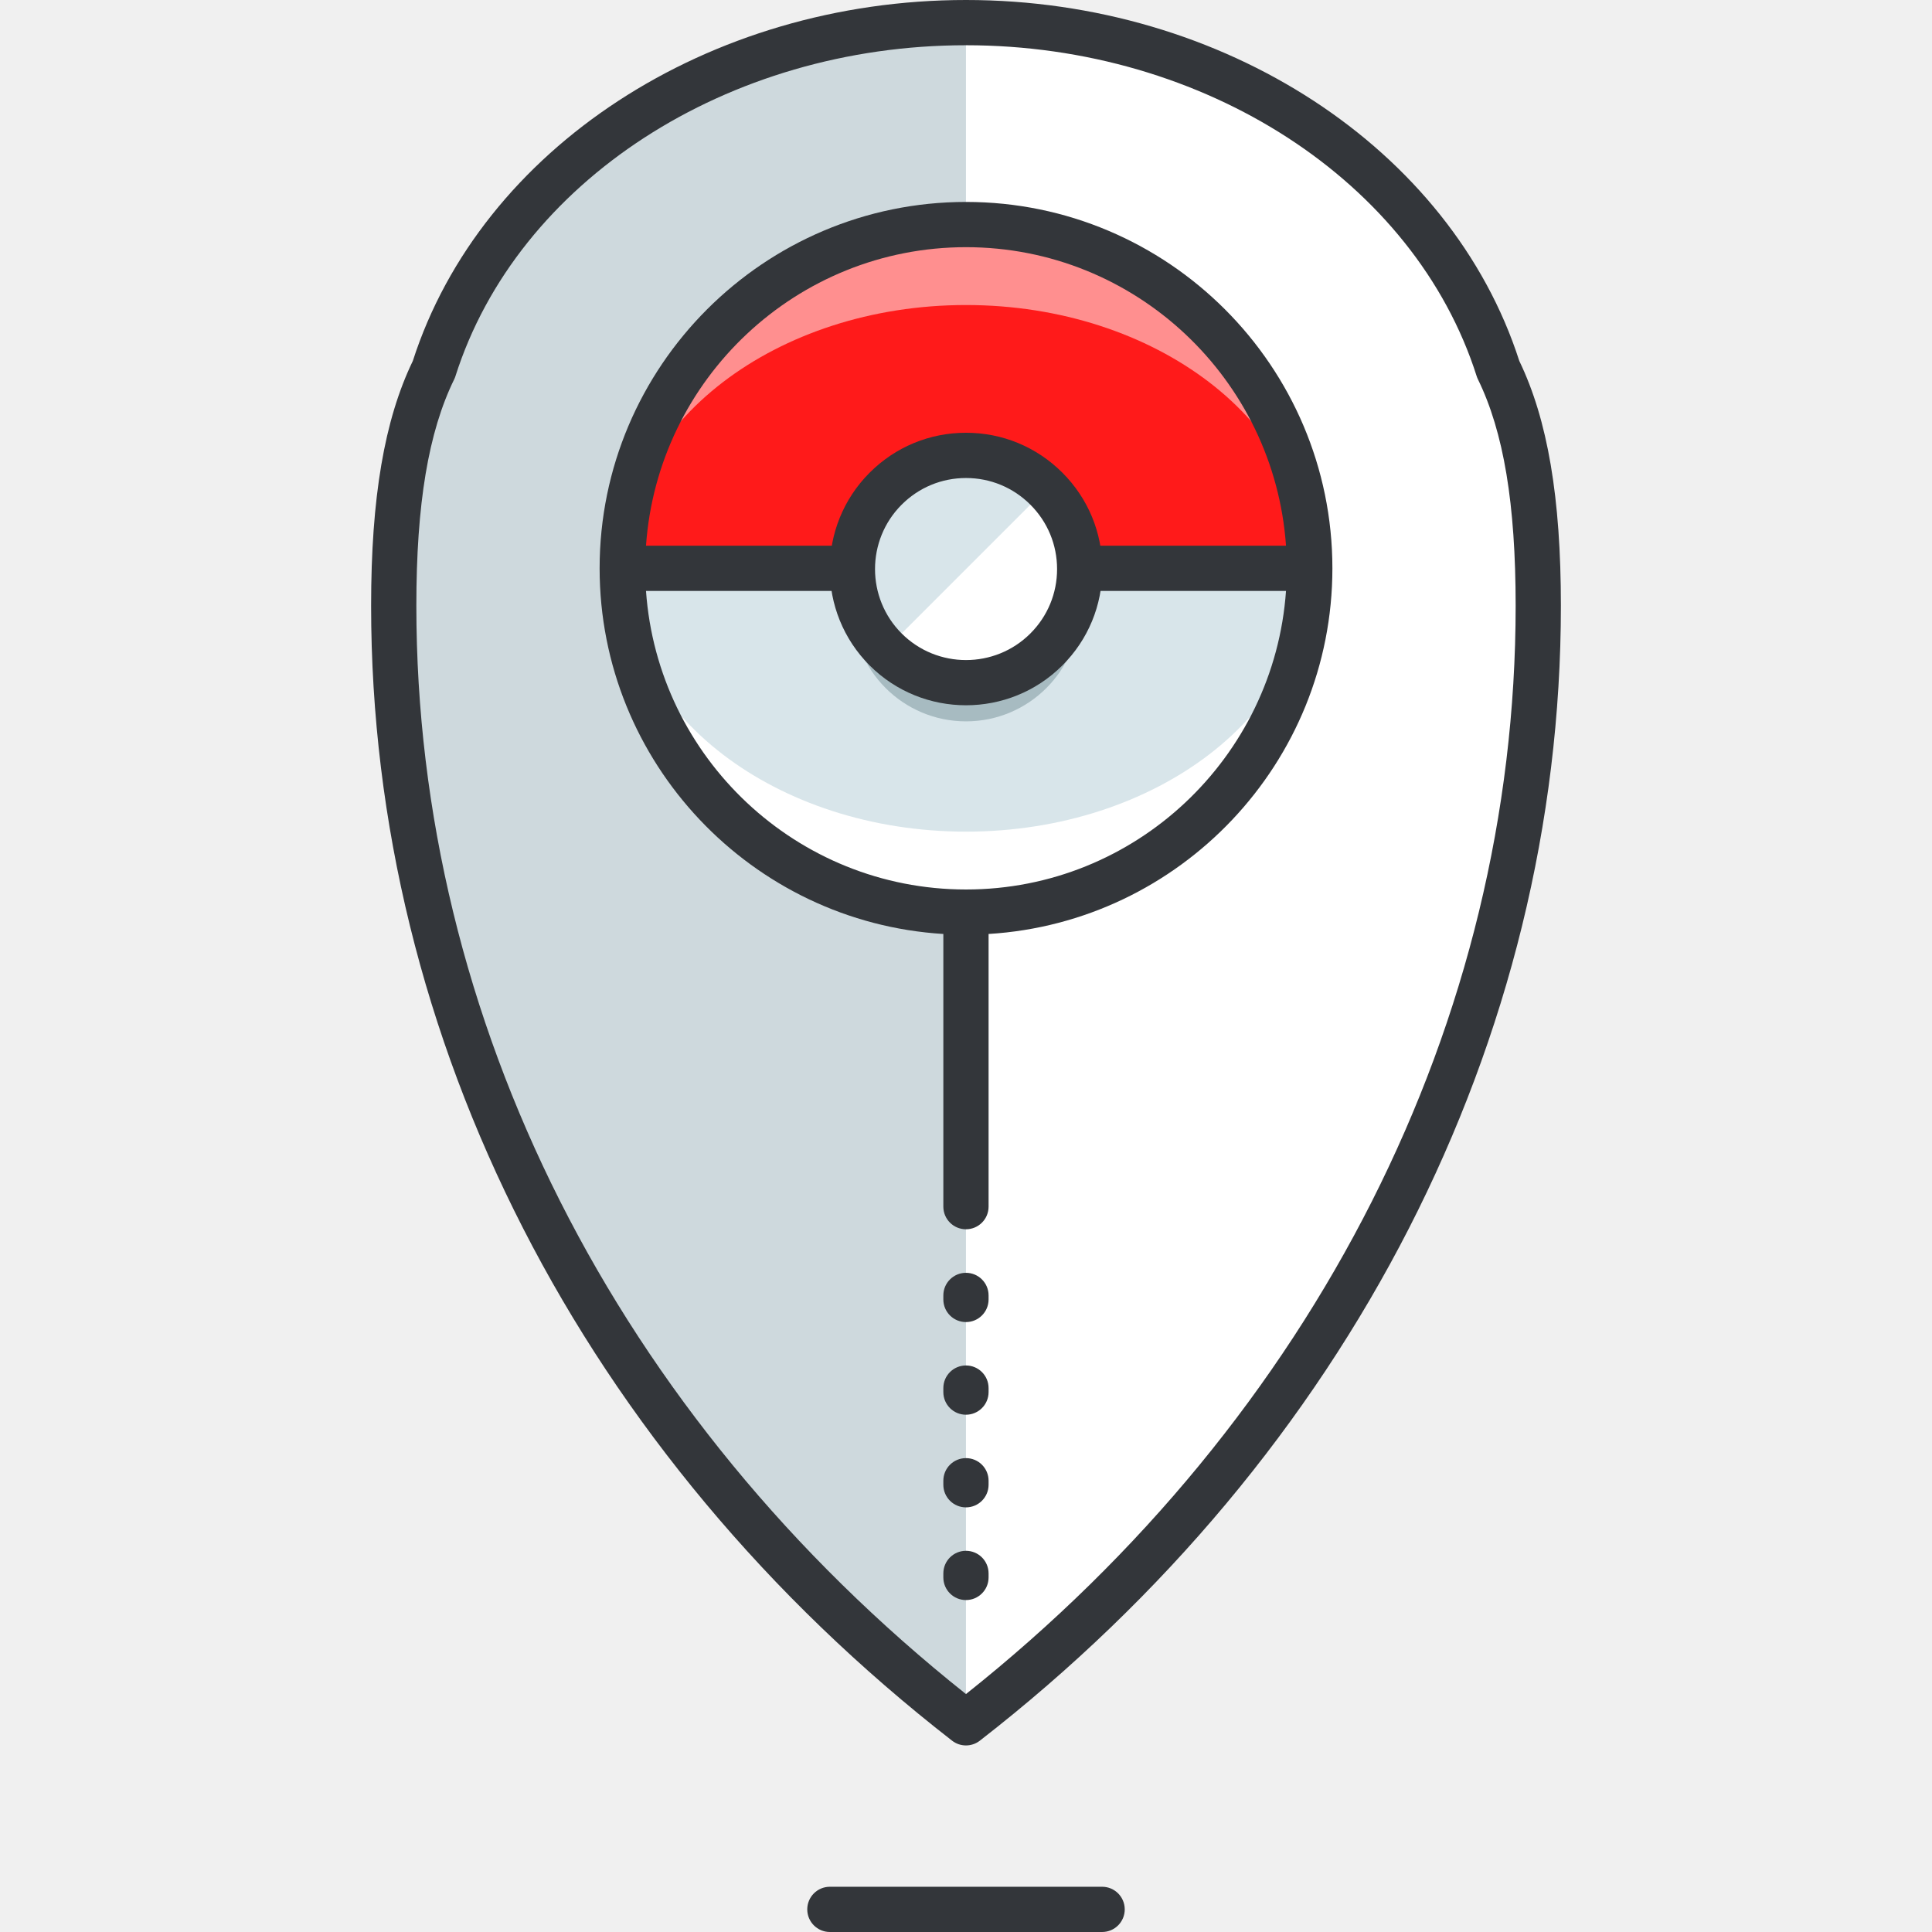
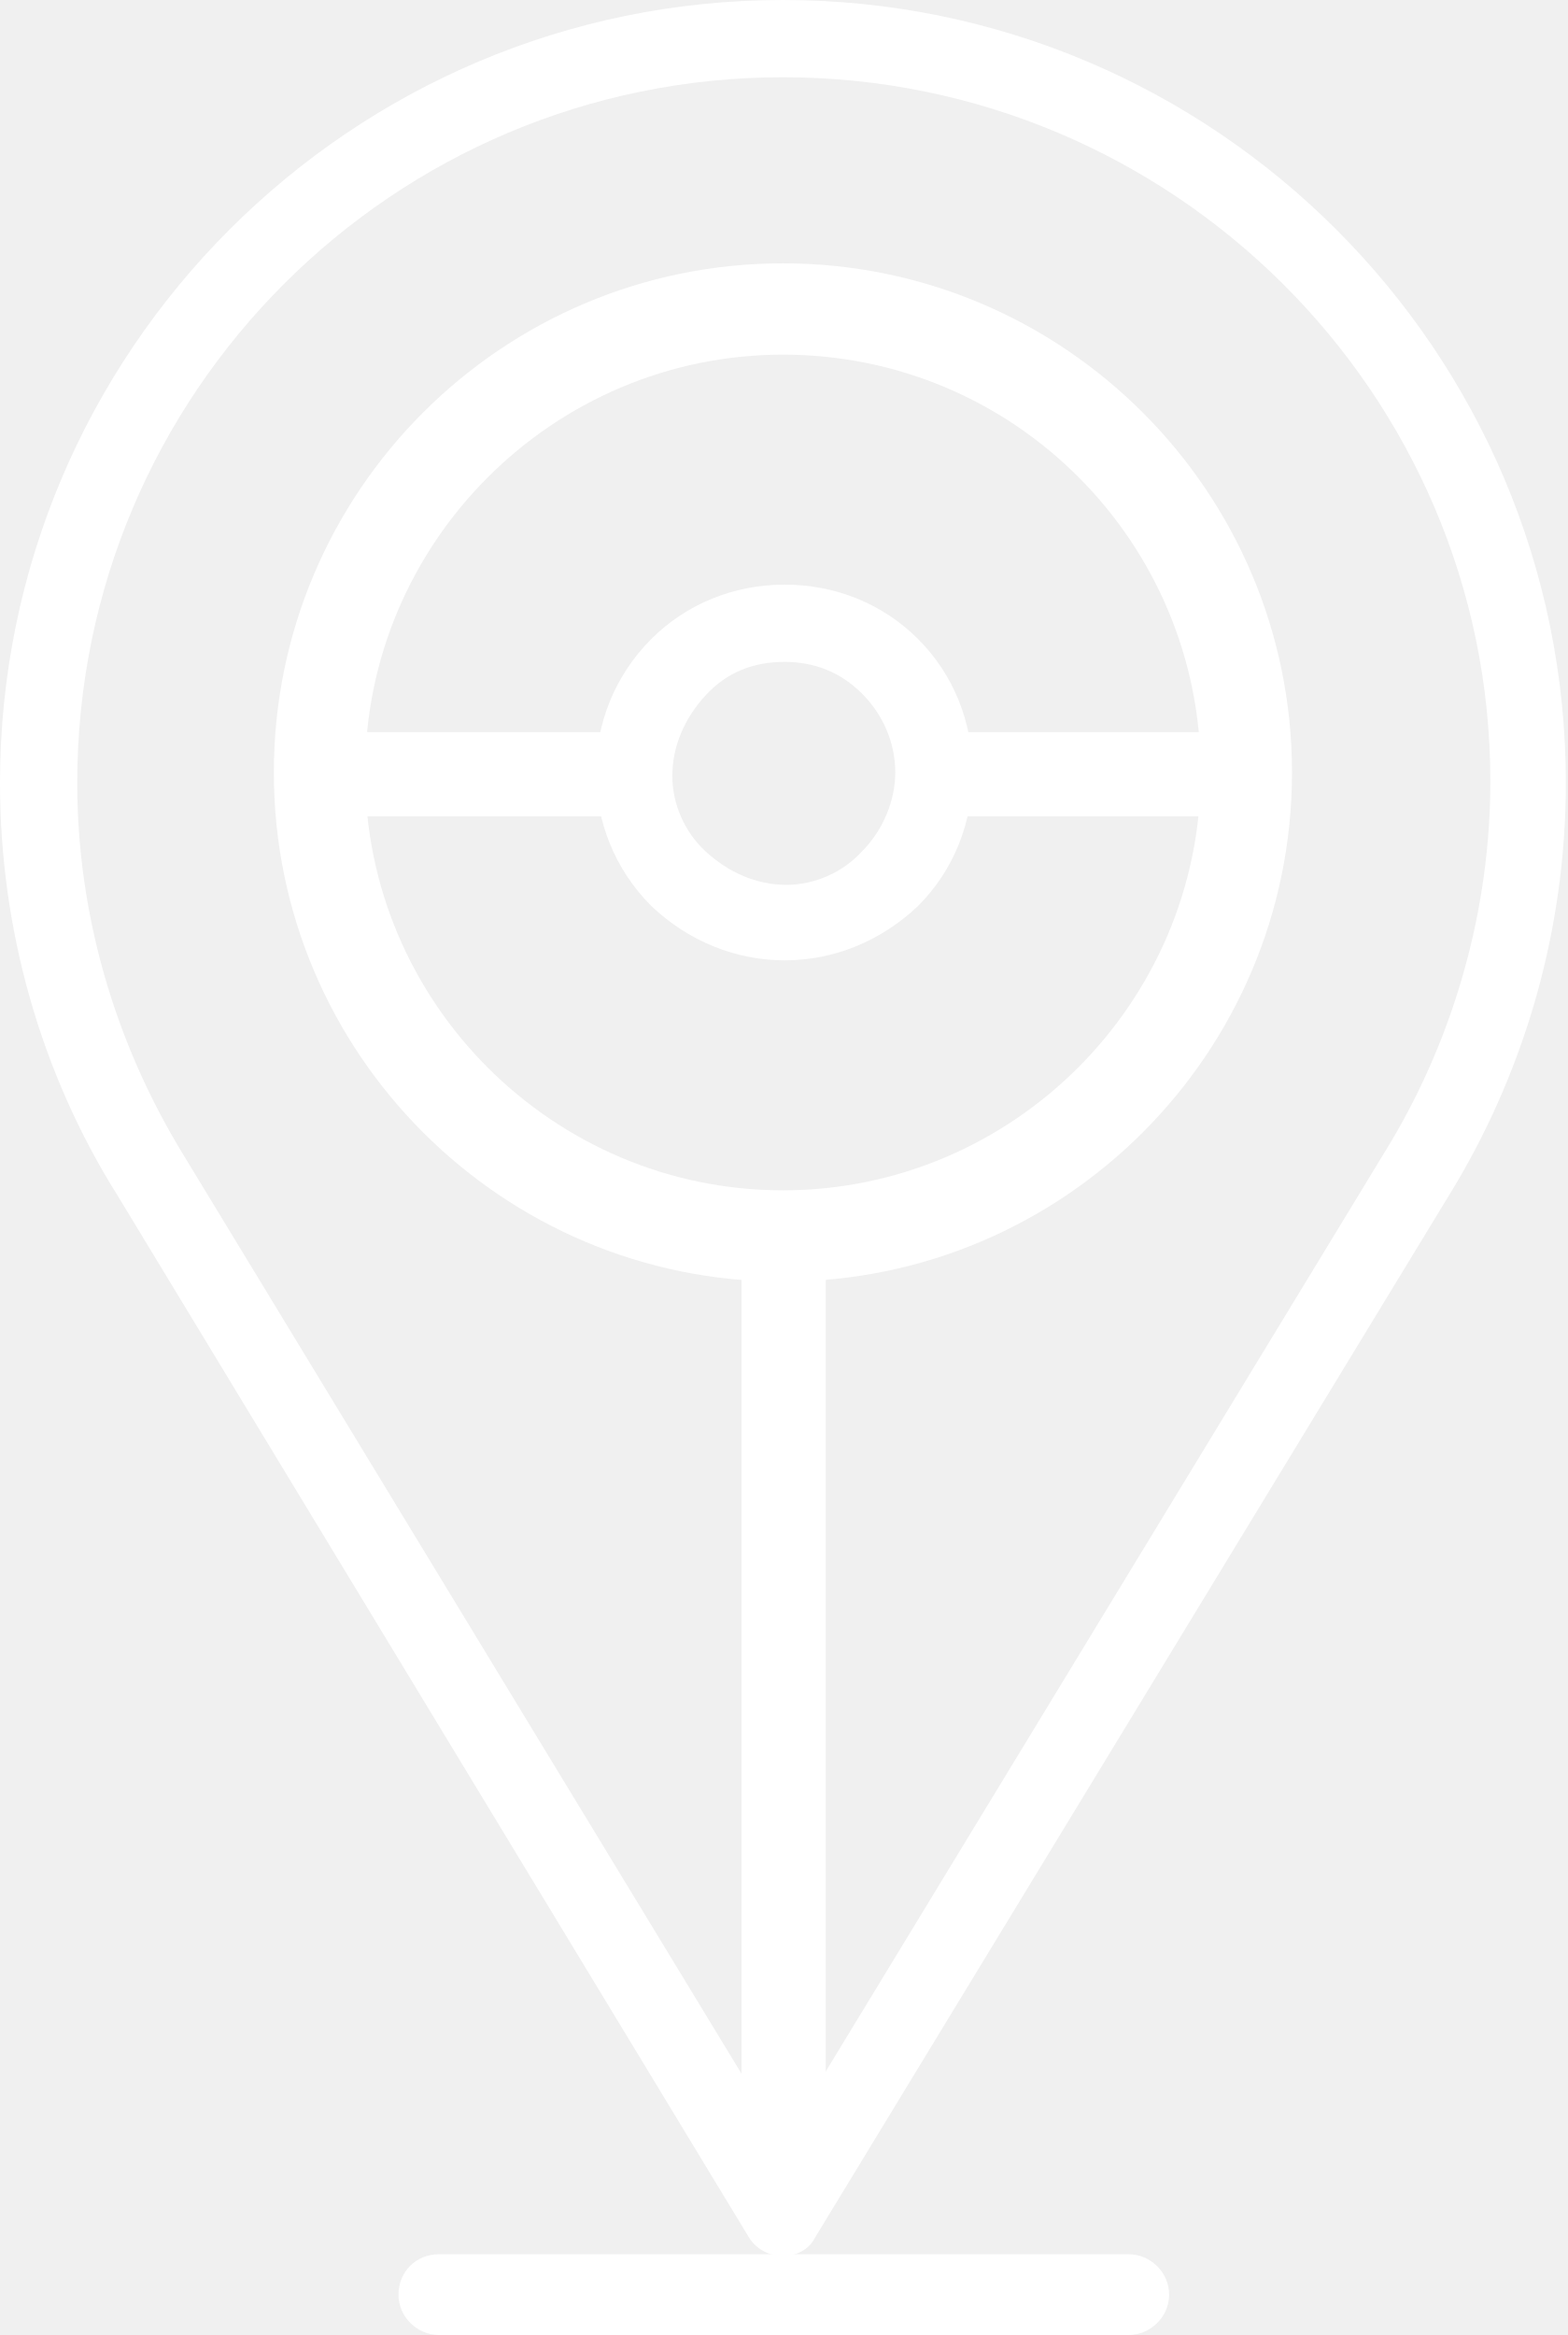
- <svg xmlns="http://www.w3.org/2000/svg" version="1.1" id="Layer_1" x="0px" y="0px" viewBox="0 0 128.115 128.115" style="enable-background:new 0 0 128.115 128.115;" xml:space="preserve">
+ <svg xmlns="http://www.w3.org/2000/svg" version="1.1" id="Layer_1" x="0px" y="0px" viewBox="0 0 89.3 133" style="enable-background:new 0 0 89.3 133;" xml:space="preserve">
+   <style type="text/css">
+ 	.st0{fill:#FFFFFF;}
+ </style>
+   <path class="st0" d="M52.3,36.4c-2-2-4.7-3.1-7.6-3.1s-5.6,1.1-7.6,3.1c-4.2,4.2-4.2,11,0,15.2c2.1,2,4.8,3.1,7.6,3.1  s5.5-1.1,7.6-3.1c2-2,3.1-4.7,3.1-7.6S54.3,38.4,52.3,36.4z M44.7,37.7c1.7,0,3.2,0.6,4.4,1.8c1.2,1.2,1.9,2.8,1.9,4.5  c0,1.6-0.7,3.3-1.9,4.5c-1.1,1.2-2.7,1.9-4.3,1.9c-1.7,0-3.3-0.7-4.6-1.9c-1.2-1.1-1.9-2.7-1.9-4.3c0-1.7,0.7-3.3,1.9-4.6  C41.4,38.3,42.9,37.7,44.7,37.7z" />
+   <path class="st0" d="M44.6,128.5c-0.8,0-1.5-0.4-1.9-1L6.7,68.1C2.3,61.1,0,52.9,0,44.6C0,20,20,0,44.6,0c24.6,0,44.6,20,44.6,44.6  c0,8.1-2.2,16-6.3,22.9l-36.5,60C46.1,128.1,45.4,128.5,44.6,128.5L44.6,128.5z M44.6,4.4C22.4,4.4,4.4,22.4,4.4,44.6  c0,7.4,2.1,14.7,6,21.1l34.2,56.3l34.6-56.9c3.7-6.2,5.7-13.4,5.7-20.6C84.9,22.4,66.8,4.4,44.6,4.4z" />
  <g>
-     <g>
-       <g>
-         <g>
-           <path style="fill:#FFFFFF;" d="M26.109,40.17c0,28.913,14.693,55.994,37.945,74.074c23.271-18.08,37.951-45.161,37.951-74.074      c0-7.21-0.91-12.111-2.654-15.676C95.145,11.258,80.967,1.5,64.055,1.5c-16.889,0-31.08,9.758-35.283,22.994      C27.025,28.059,26.109,32.96,26.109,40.17z" />
-         </g>
-         <g>
-           <path style="fill:#CED9DD;" d="M64.055,1.5c-16.889,0-31.08,9.758-35.283,22.994c-1.746,3.564-2.662,8.466-2.662,15.676      c0,28.913,14.693,55.994,37.945,74.074" />
-         </g>
-         <g>
-           <path style="fill:#33363A;" d="M64.055,115.744c-0.325,0-0.65-0.105-0.921-0.316C38.651,96.391,24.609,68.96,24.609,40.17      c0-7.163,0.879-12.326,2.766-16.235C31.912,9.837,46.976,0,64.055,0c17.083,0,32.153,9.836,36.693,23.935      c1.881,3.902,2.758,9.066,2.758,16.235c0,28.804-14.044,56.234-38.531,75.259C64.704,115.639,64.379,115.744,64.055,115.744z       M64.055,3c-15.829,0-29.75,9.025-33.854,21.948c-0.022,0.07-0.05,0.139-0.083,0.206c-1.712,3.495-2.509,8.266-2.509,15.016      c0,27.496,13.268,53.735,36.446,72.167c23.181-18.419,36.451-44.658,36.451-72.167c0-6.757-0.795-11.528-2.501-15.017      c-0.033-0.066-0.06-0.135-0.083-0.205C93.814,12.025,79.888,3,64.055,3z" />
-         </g>
-       </g>
-     </g>
-     <g>
-       <circle style="fill:#FF8F8F;" cx="64.058" cy="37.686" r="22.796" />
-     </g>
-     <g>
-       <path style="fill:#FF1A1A;" d="M86.854,37.686c0,9.645-10.205,17.463-22.795,17.463c-12.59,0-22.797-7.818-22.797-17.463    c0-9.641,10.207-17.459,22.797-17.459C76.648,20.227,86.854,28.045,86.854,37.686z" />
-     </g>
-     <g>
-       <path style="fill:#FFFFFF;" d="M41.262,37.686c0,12.592,10.207,22.799,22.797,22.799c12.59,0,22.795-10.207,22.795-22.799H41.262z    " />
-     </g>
-     <g>
-       <path style="fill:#D8E5EA;" d="M64.059,55.148c12.59,0,22.795-7.818,22.795-17.463H41.262    C41.262,47.33,51.469,55.148,64.059,55.148z" />
-     </g>
-     <path style="fill:#33363A;" d="M88.354,37.686c0-13.396-10.898-24.295-24.295-24.295c-13.397,0-24.297,10.898-24.297,24.295   c0,12.894,10.095,23.469,22.796,24.248c0,0.009-0.003,0.017-0.003,0.027v18.054c0,0.829,0.671,1.5,1.5,1.5s1.5-0.671,1.5-1.5V61.96   c0-0.009-0.002-0.017-0.003-0.026C78.255,61.159,88.354,50.582,88.354,37.686z M64.059,16.391c11.236,0,20.444,8.753,21.219,19.795   h-42.44C43.613,25.143,52.822,16.391,64.059,16.391z M64.059,58.984c-11.237,0-20.446-8.755-21.221-19.799h42.44   C84.502,50.23,75.295,58.984,64.059,58.984z" />
-     <g>
-       <path style="fill:#33363A;" d="M73.084,128.115H55.031c-0.829,0-1.5-0.671-1.5-1.5s0.671-1.5,1.5-1.5h18.053    c0.829,0,1.5,0.671,1.5,1.5S73.913,128.115,73.084,128.115z" />
-     </g>
-     <g>
-       <path style="fill:#33363A;" d="M64.055,87.669c-0.829,0-1.5-0.671-1.5-1.5v-0.266c0-0.829,0.671-1.5,1.5-1.5s1.5,0.671,1.5,1.5    v0.266C65.555,86.998,64.883,87.669,64.055,87.669z" />
-     </g>
-     <g>
-       <path style="fill:#33363A;" d="M64.055,93.813c-0.829,0-1.5-0.671-1.5-1.5v-0.266c0-0.829,0.671-1.5,1.5-1.5s1.5,0.671,1.5,1.5    v0.266C65.555,93.141,64.883,93.813,64.055,93.813z" />
-     </g>
-     <g>
-       <path style="fill:#33363A;" d="M64.055,99.957c-0.829,0-1.5-0.671-1.5-1.5v-0.266c0-0.829,0.671-1.5,1.5-1.5s1.5,0.671,1.5,1.5    v0.266C65.555,99.286,64.883,99.957,64.055,99.957z" />
-     </g>
-     <g>
-       <path style="fill:#33363A;" d="M64.055,106.103c-0.829,0-1.5-0.671-1.5-1.5v-0.266c0-0.829,0.671-1.5,1.5-1.5s1.5,0.671,1.5,1.5    v0.266C65.555,105.431,64.883,106.103,64.055,106.103z" />
-     </g>
-     <g>
-       <g>
-         <circle style="fill:#A7BBC1;" cx="64.058" cy="40.298" r="7.537" />
-       </g>
-       <g>
-         <circle style="fill:#FFFFFF;" cx="64.058" cy="37.736" r="7.537" />
-       </g>
-       <g>
-         <path style="fill:#D8E5EA;" d="M58.729,43.066c-2.943-2.944-2.943-7.717,0-10.66c2.943-2.944,7.715-2.944,10.658,0" />
-       </g>
-       <g>
-         <path style="fill:#33363A;" d="M64.058,46.768c-2.314,0-4.628-0.88-6.39-2.641c-3.523-3.525-3.523-9.259,0-12.782     c1.707-1.708,3.976-2.648,6.39-2.648s4.683,0.94,6.39,2.647l0,0v0c0,0,0,0,0,0c1.708,1.707,2.648,3.977,2.648,6.39     c0,2.414-0.94,4.684-2.648,6.392C68.686,45.888,66.372,46.768,64.058,46.768z M64.058,31.698c-1.612,0-3.128,0.628-4.268,1.769     c-2.354,2.354-2.354,6.185,0,8.539c2.353,2.352,6.183,2.352,8.537,0c1.141-1.141,1.77-2.657,1.77-4.27     c0-1.612-0.628-3.128-1.77-4.269c0,0,0,0,0,0C67.186,32.326,65.67,31.698,64.058,31.698z" />
-       </g>
-     </g>
+     <path class="st0" d="M44.6,73c-16,0-29-13-29-29c0-16,13-29,29-29c16,0,29,13,29,29C73.6,60,60.6,73,44.6,73z M44.6,20.2   c-13.1,0-23.8,10.7-23.8,23.8s10.7,23.8,23.8,23.8s23.8-10.7,23.8-23.8S57.8,20.2,44.6,20.2z" />
  </g>
+   <rect x="18" y="41.7" class="st0" width="18.8" height="4.8" />
+   <rect x="17.6" y="94.6" transform="matrix(-1.836970e-16 1 -1 -1.836970e-16 141.6405 52.3731)" class="st0" width="54.1" height="4.8" />
+   <rect x="53.2" y="41.7" class="st0" width="18.8" height="4.8" />
  <g>
- </g>
-   <g>
- </g>
-   <g>
- </g>
-   <g>
- </g>
-   <g>
- </g>
-   <g>
- </g>
-   <g>
- </g>
-   <g>
- </g>
-   <g>
- </g>
-   <g>
- </g>
-   <g>
- </g>
-   <g>
- </g>
-   <g>
- </g>
-   <g>
- </g>
-   <g>
- </g>
+     <path class="st0" d="M64.3,133H25c-1.2,0-2.3-1-2.3-2.3s1-2.3,2.3-2.3h39.3c1.2,0,2.3,1,2.3,2.3S65.5,133,64.3,133z" />
+   </g>
</svg>
